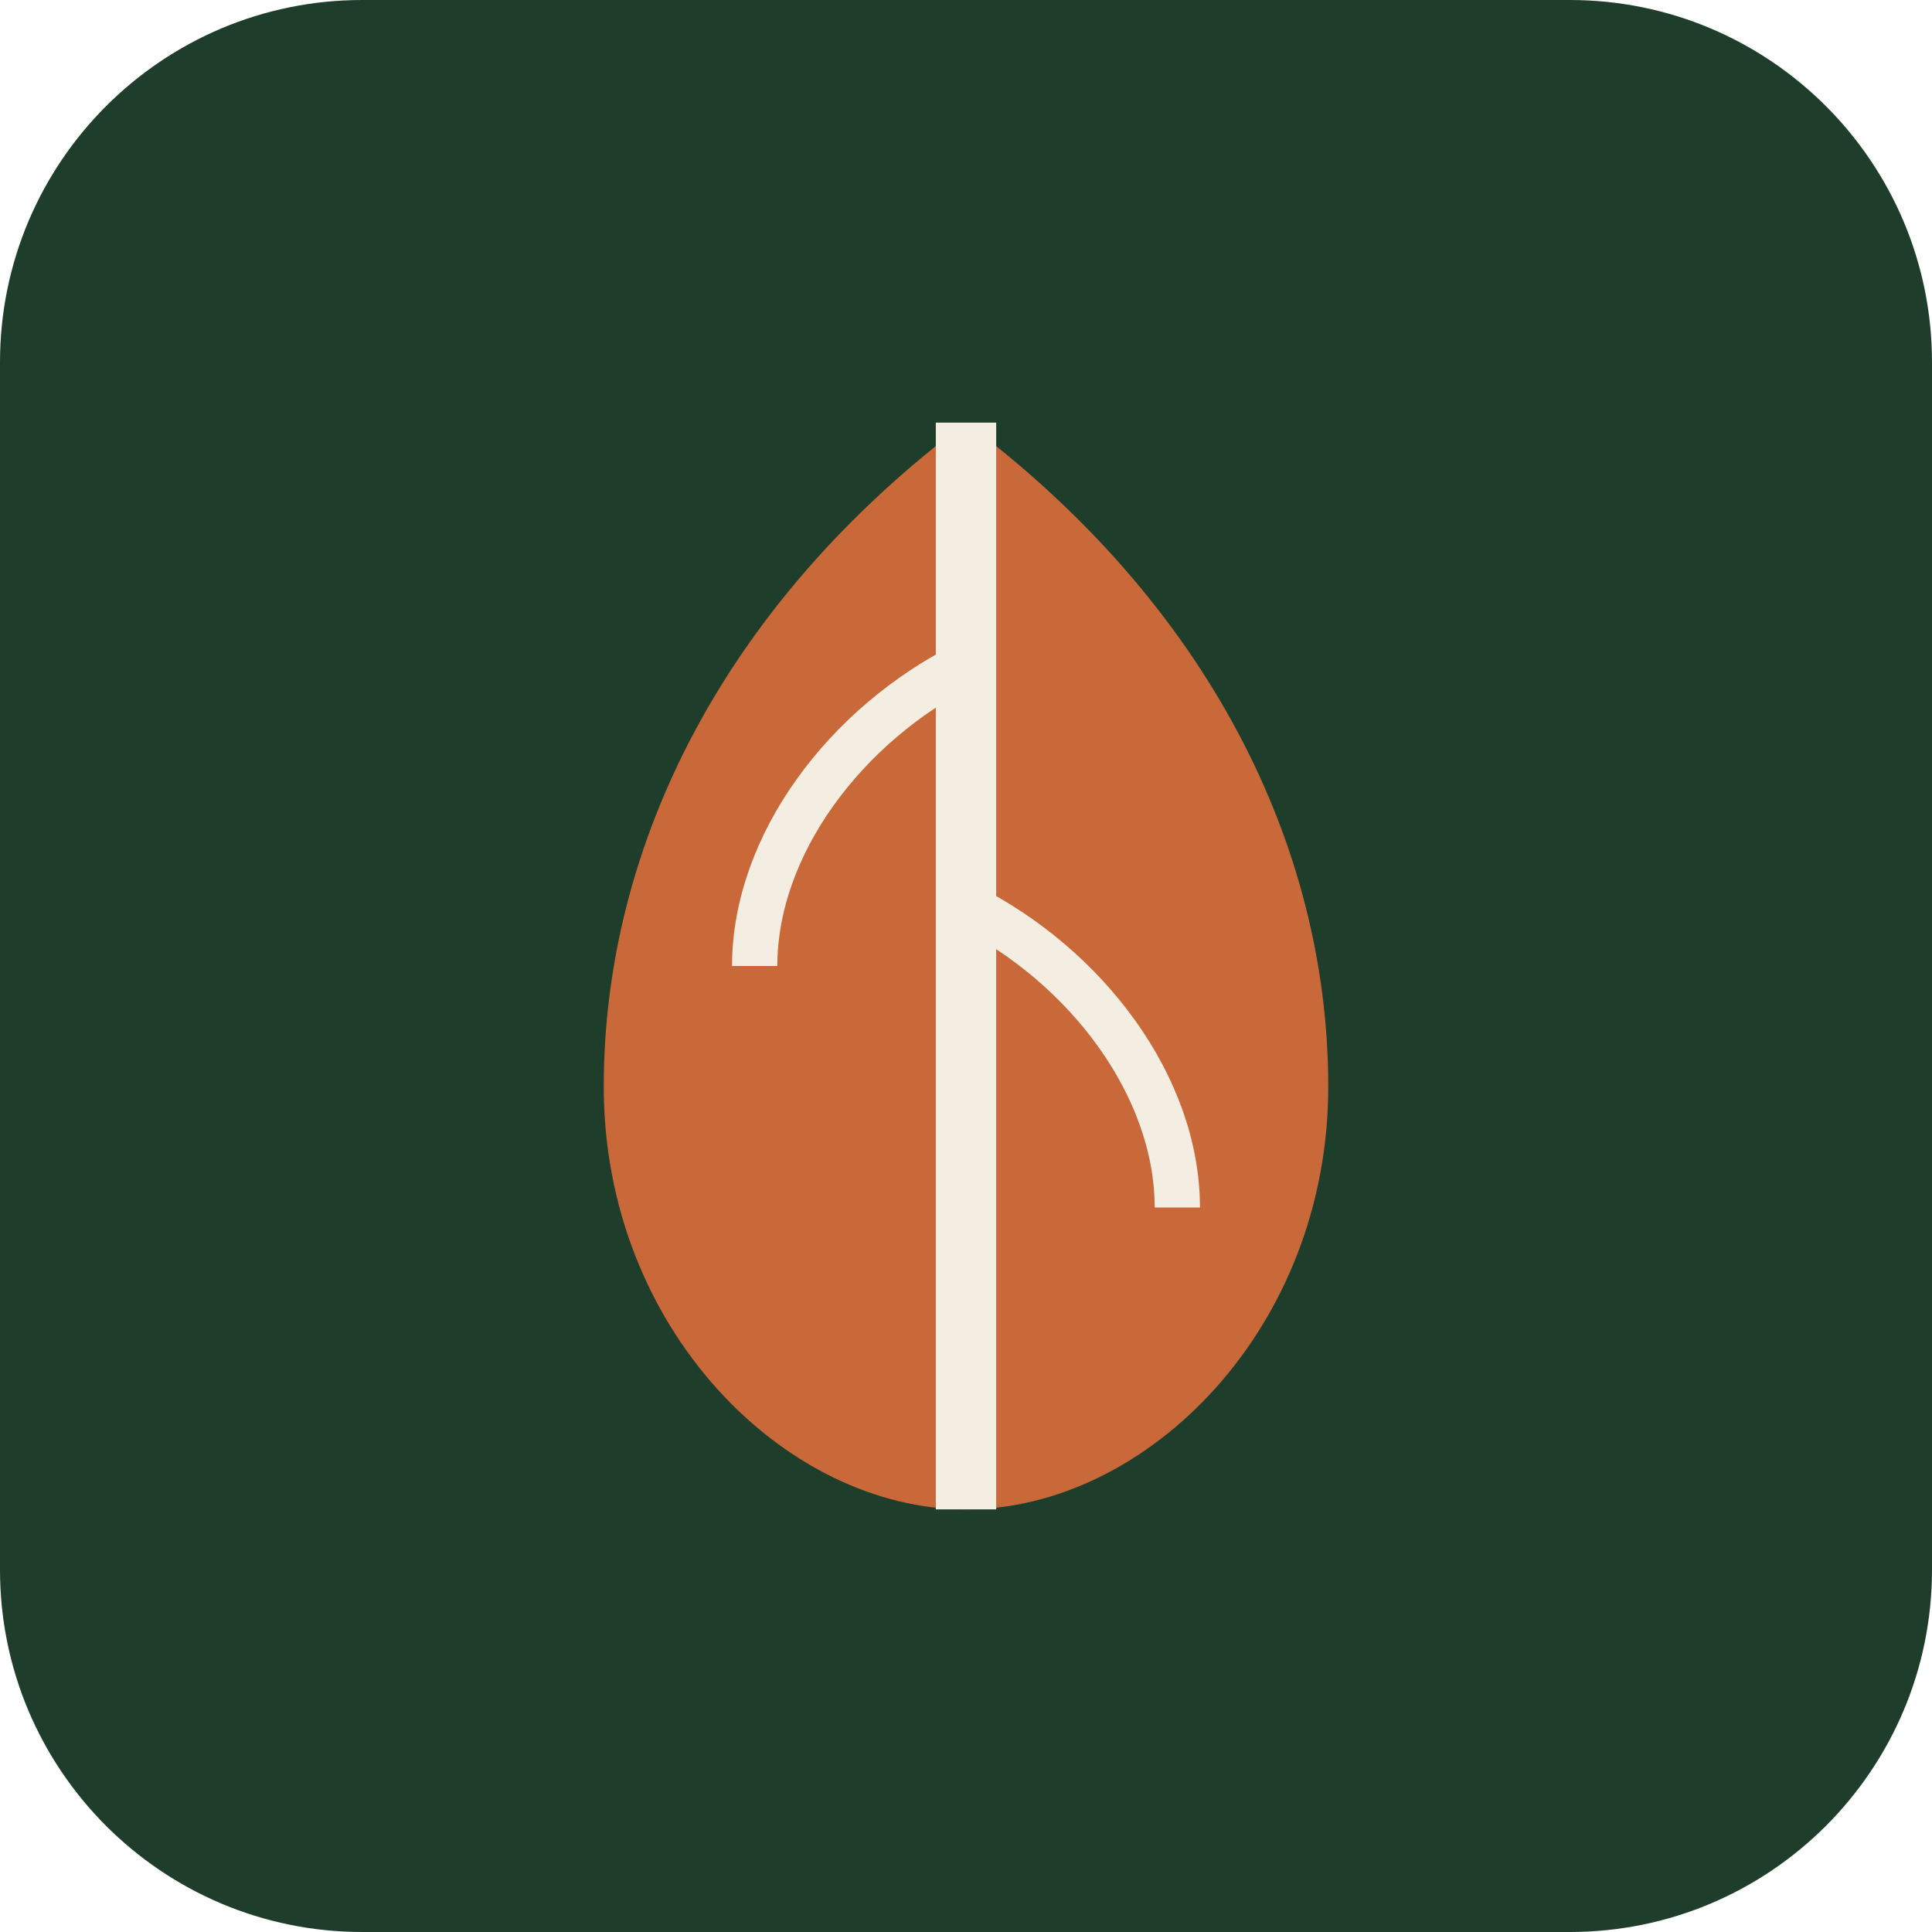
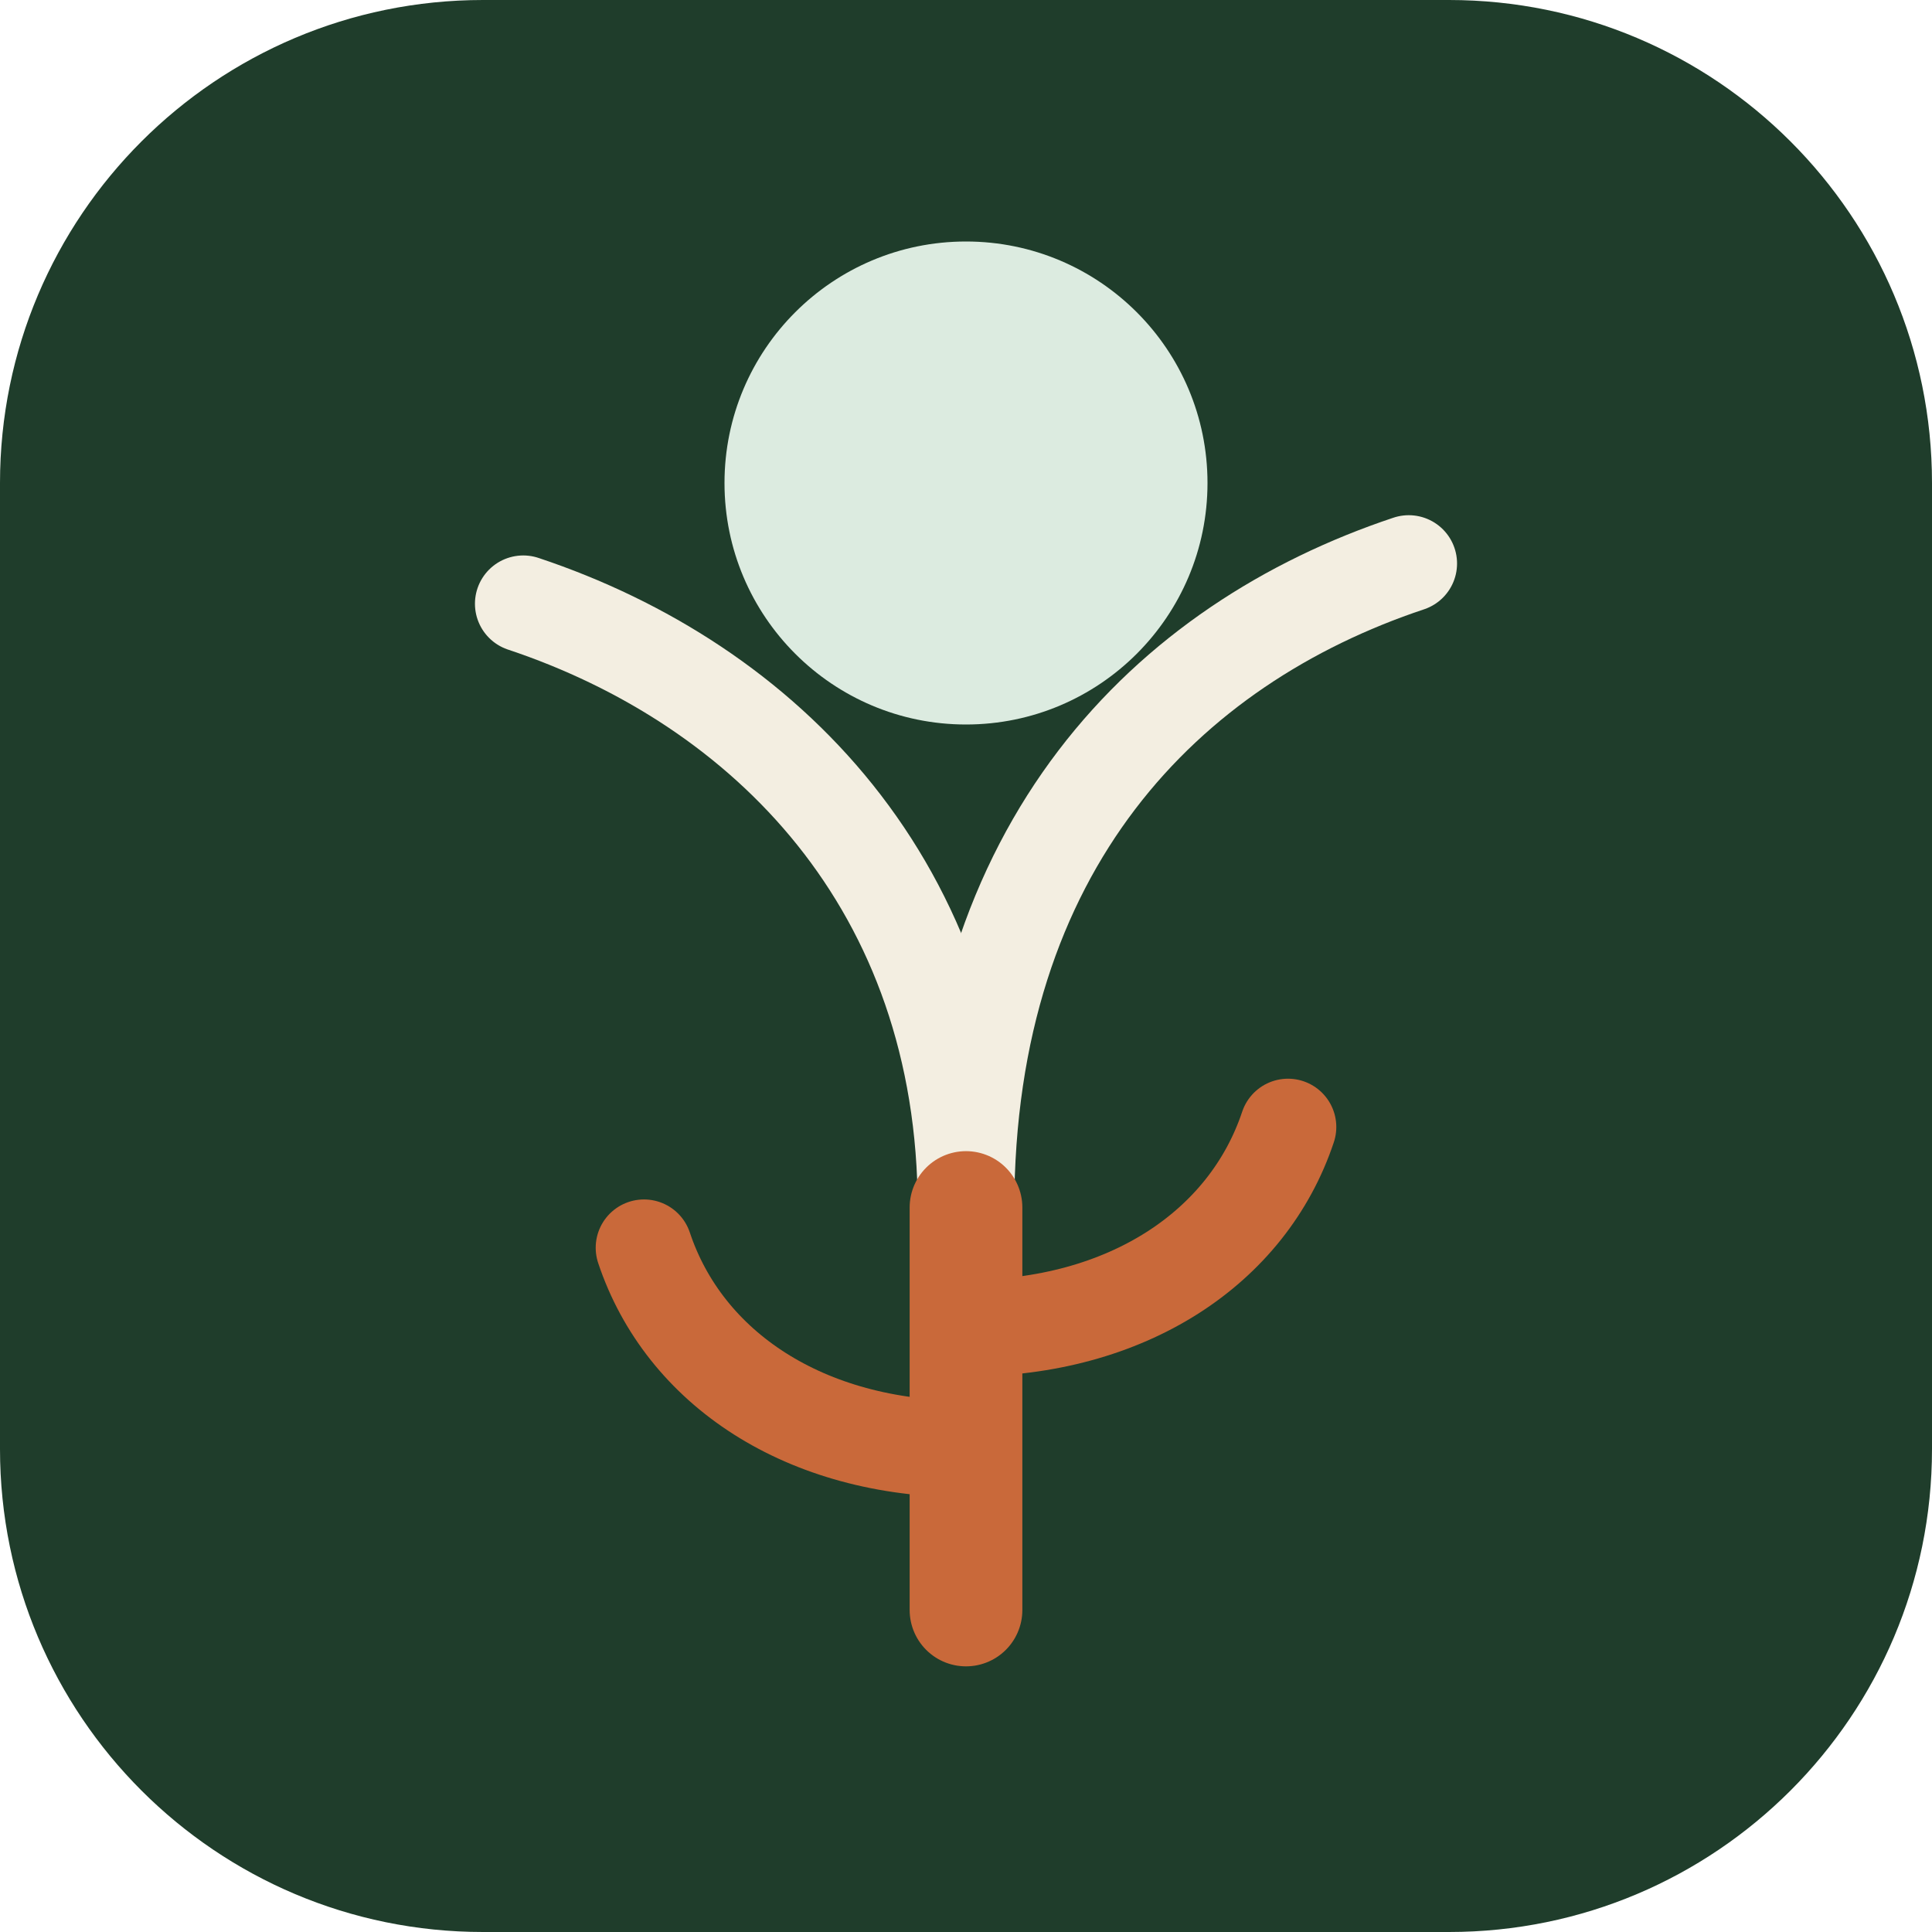
- <svg xmlns="http://www.w3.org/2000/svg" viewBox="0 0 64 64">
-   <rect width="64" height="64" rx="12" fill="#1f3d2b" />
-   <path d="M32 10 C20 10 12 20 12 32 C12 44 20 54 32 54 C44 54 52 44 52 32 C52 20 44 10 32 10 Z" fill="none" />
-   <path d="M32 14 C24 20 20 28 20 36 C20 44 26 50 32 50 C38 50 44 44 44 36 C44 28 40 20 32 14 Z" fill="#c9693a" />
-   <path d="M32 14 L32 50" stroke="#f3eee1" stroke-width="2" />
-   <path d="M32 22 C28 24 25 28 25 32" stroke="#f3eee1" stroke-width="1.5" fill="none" />
-   <path d="M32 30 C36 32 39 36 39 40" stroke="#f3eee1" stroke-width="1.5" fill="none" />
+ <svg xmlns="http://www.w3.org/2000/svg" viewBox="0 0 48 48">
+   <rect width="48" height="48" rx="12" fill="#1f3d2b" />
+   <path d="M24 30 C24 22 19 17 13 15" stroke="#f3eee1" stroke-width="2.4" stroke-linecap="round" fill="none" />
+   <path d="M24 30 C24 21 29 16 35 14" stroke="#f3eee1" stroke-width="2.4" stroke-linecap="round" fill="none" />
+   <path d="M24 30 L24 40" stroke="#c9693a" stroke-width="2.8" stroke-linecap="round" />
+   <path d="M24 36 C20 36 17 34 16 31" stroke="#c9693a" stroke-width="2.4" stroke-linecap="round" fill="none" />
+   <path d="M24 33 C28 33 31 31 32 28" stroke="#c9693a" stroke-width="2.4" stroke-linecap="round" fill="none" />
+   <circle cx="24" cy="12" r="6" fill="#dcebe0" />
</svg>
